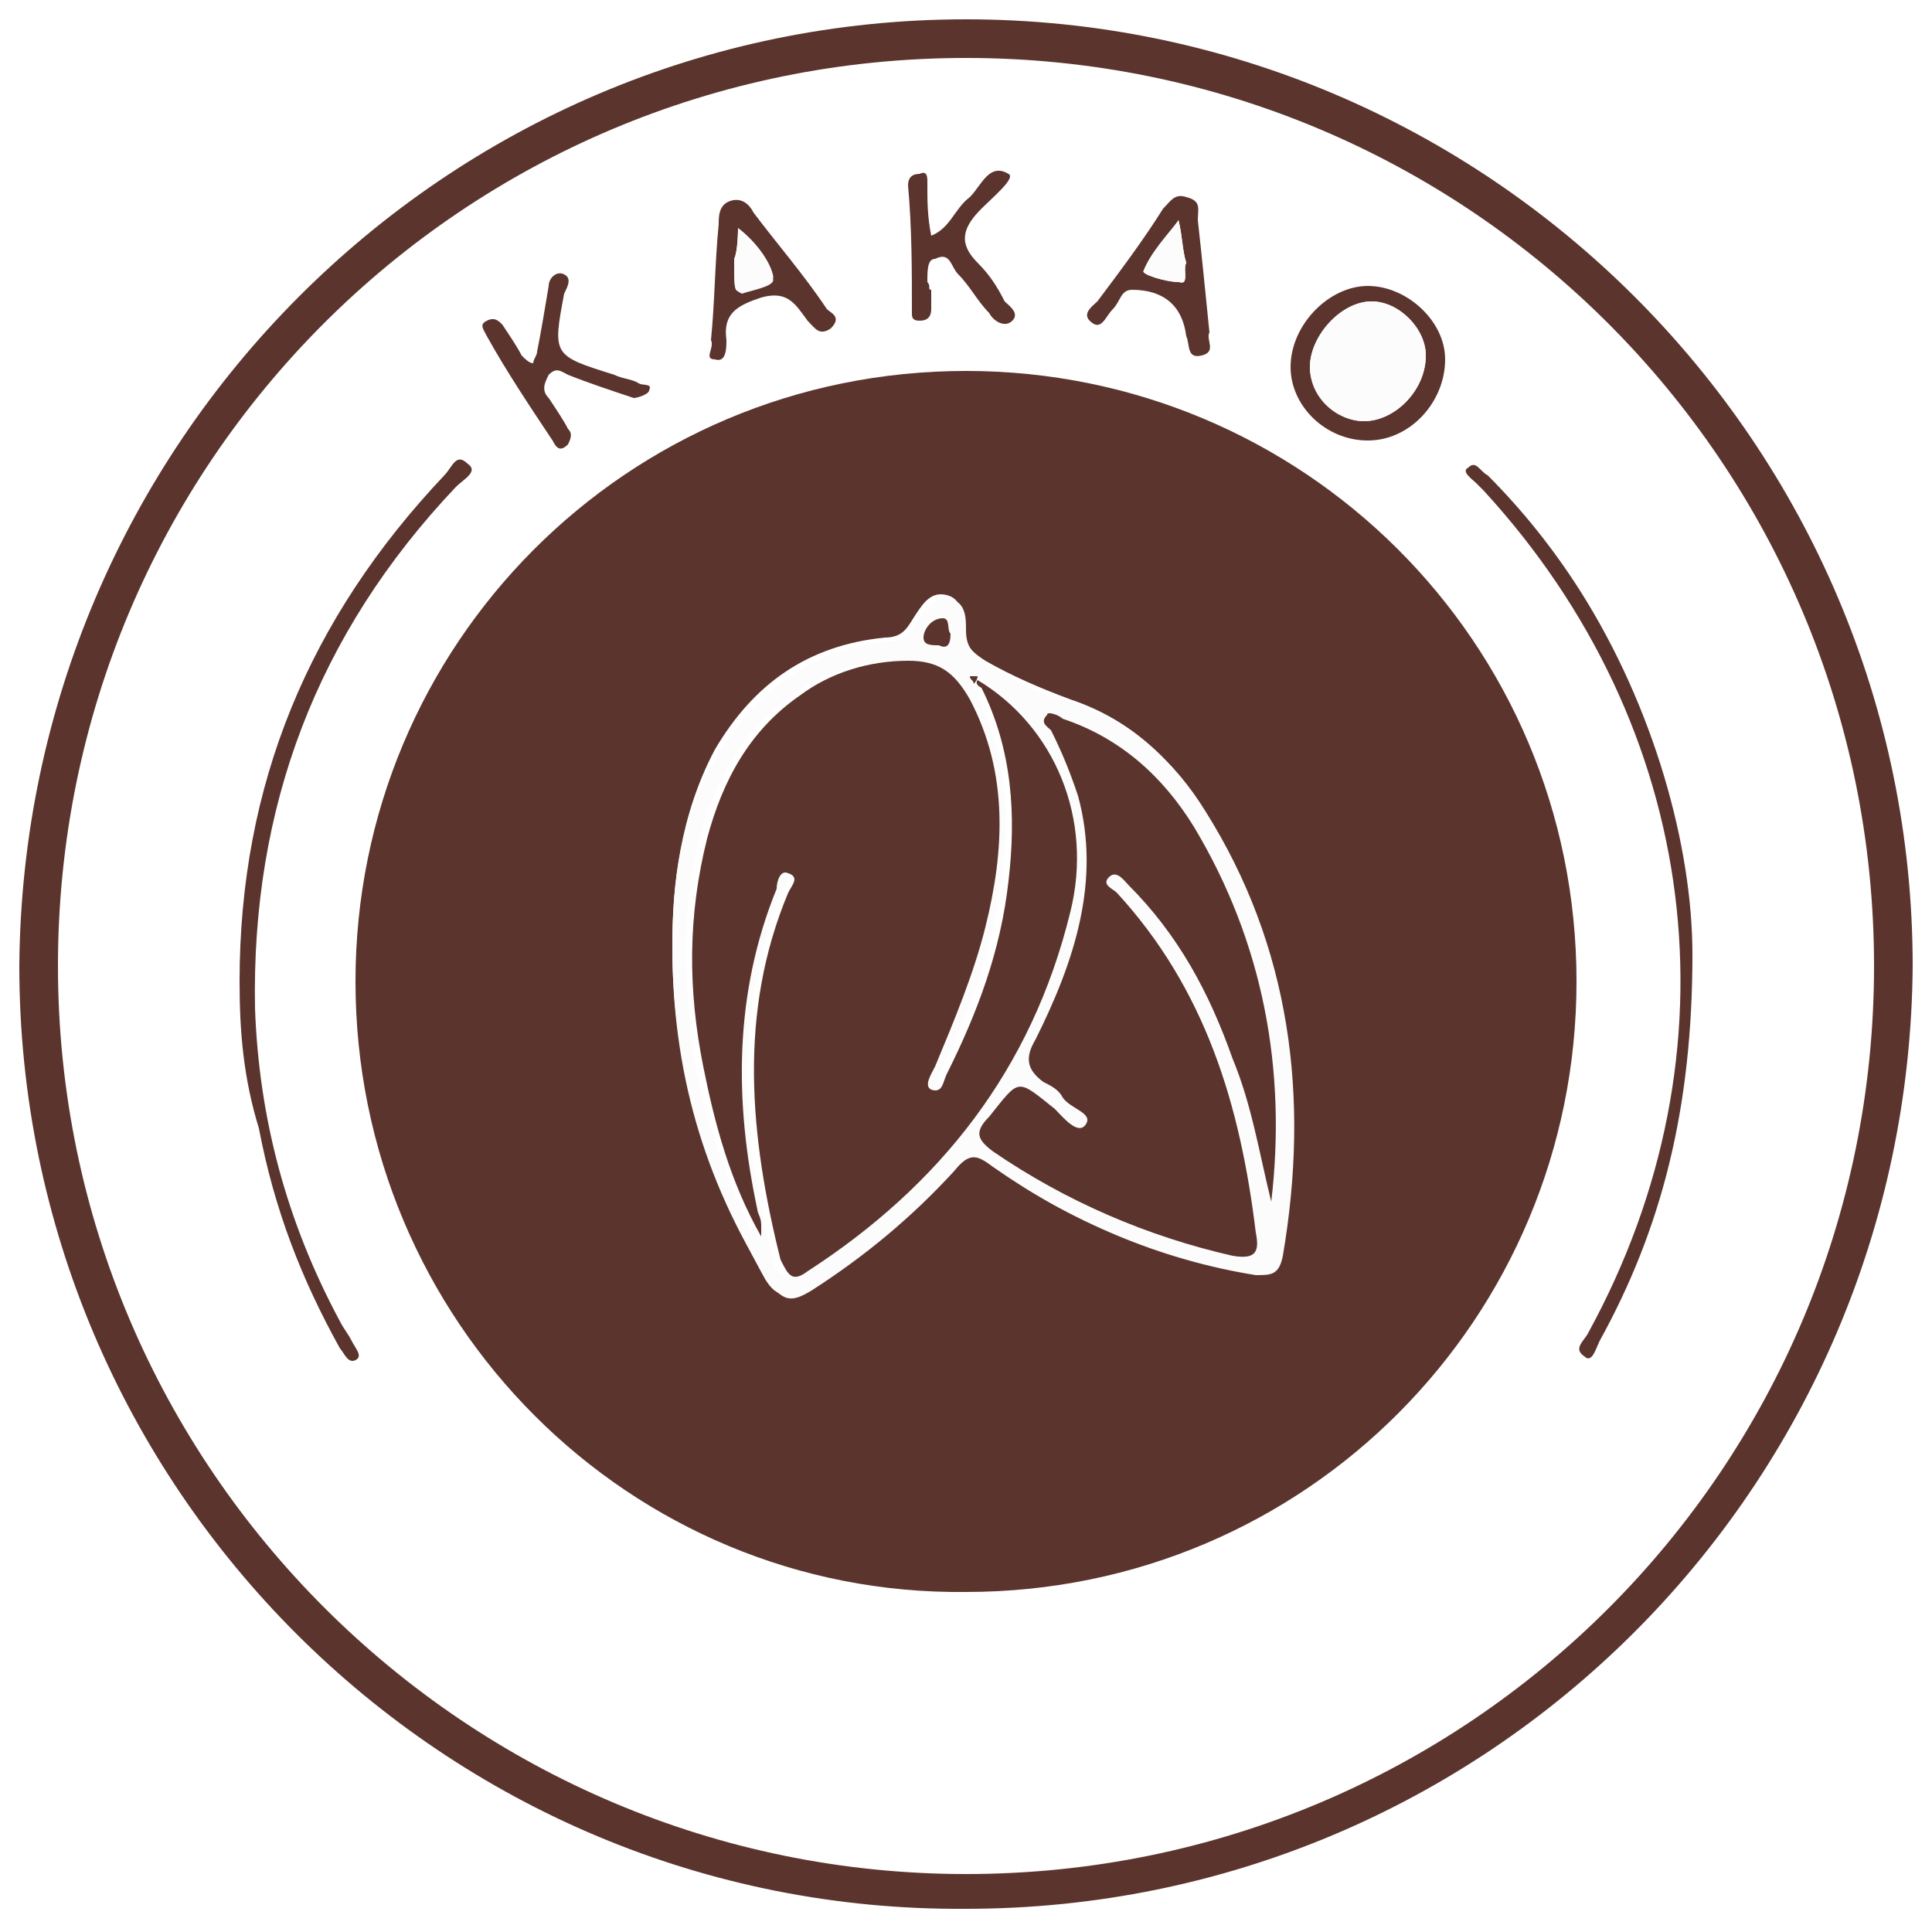
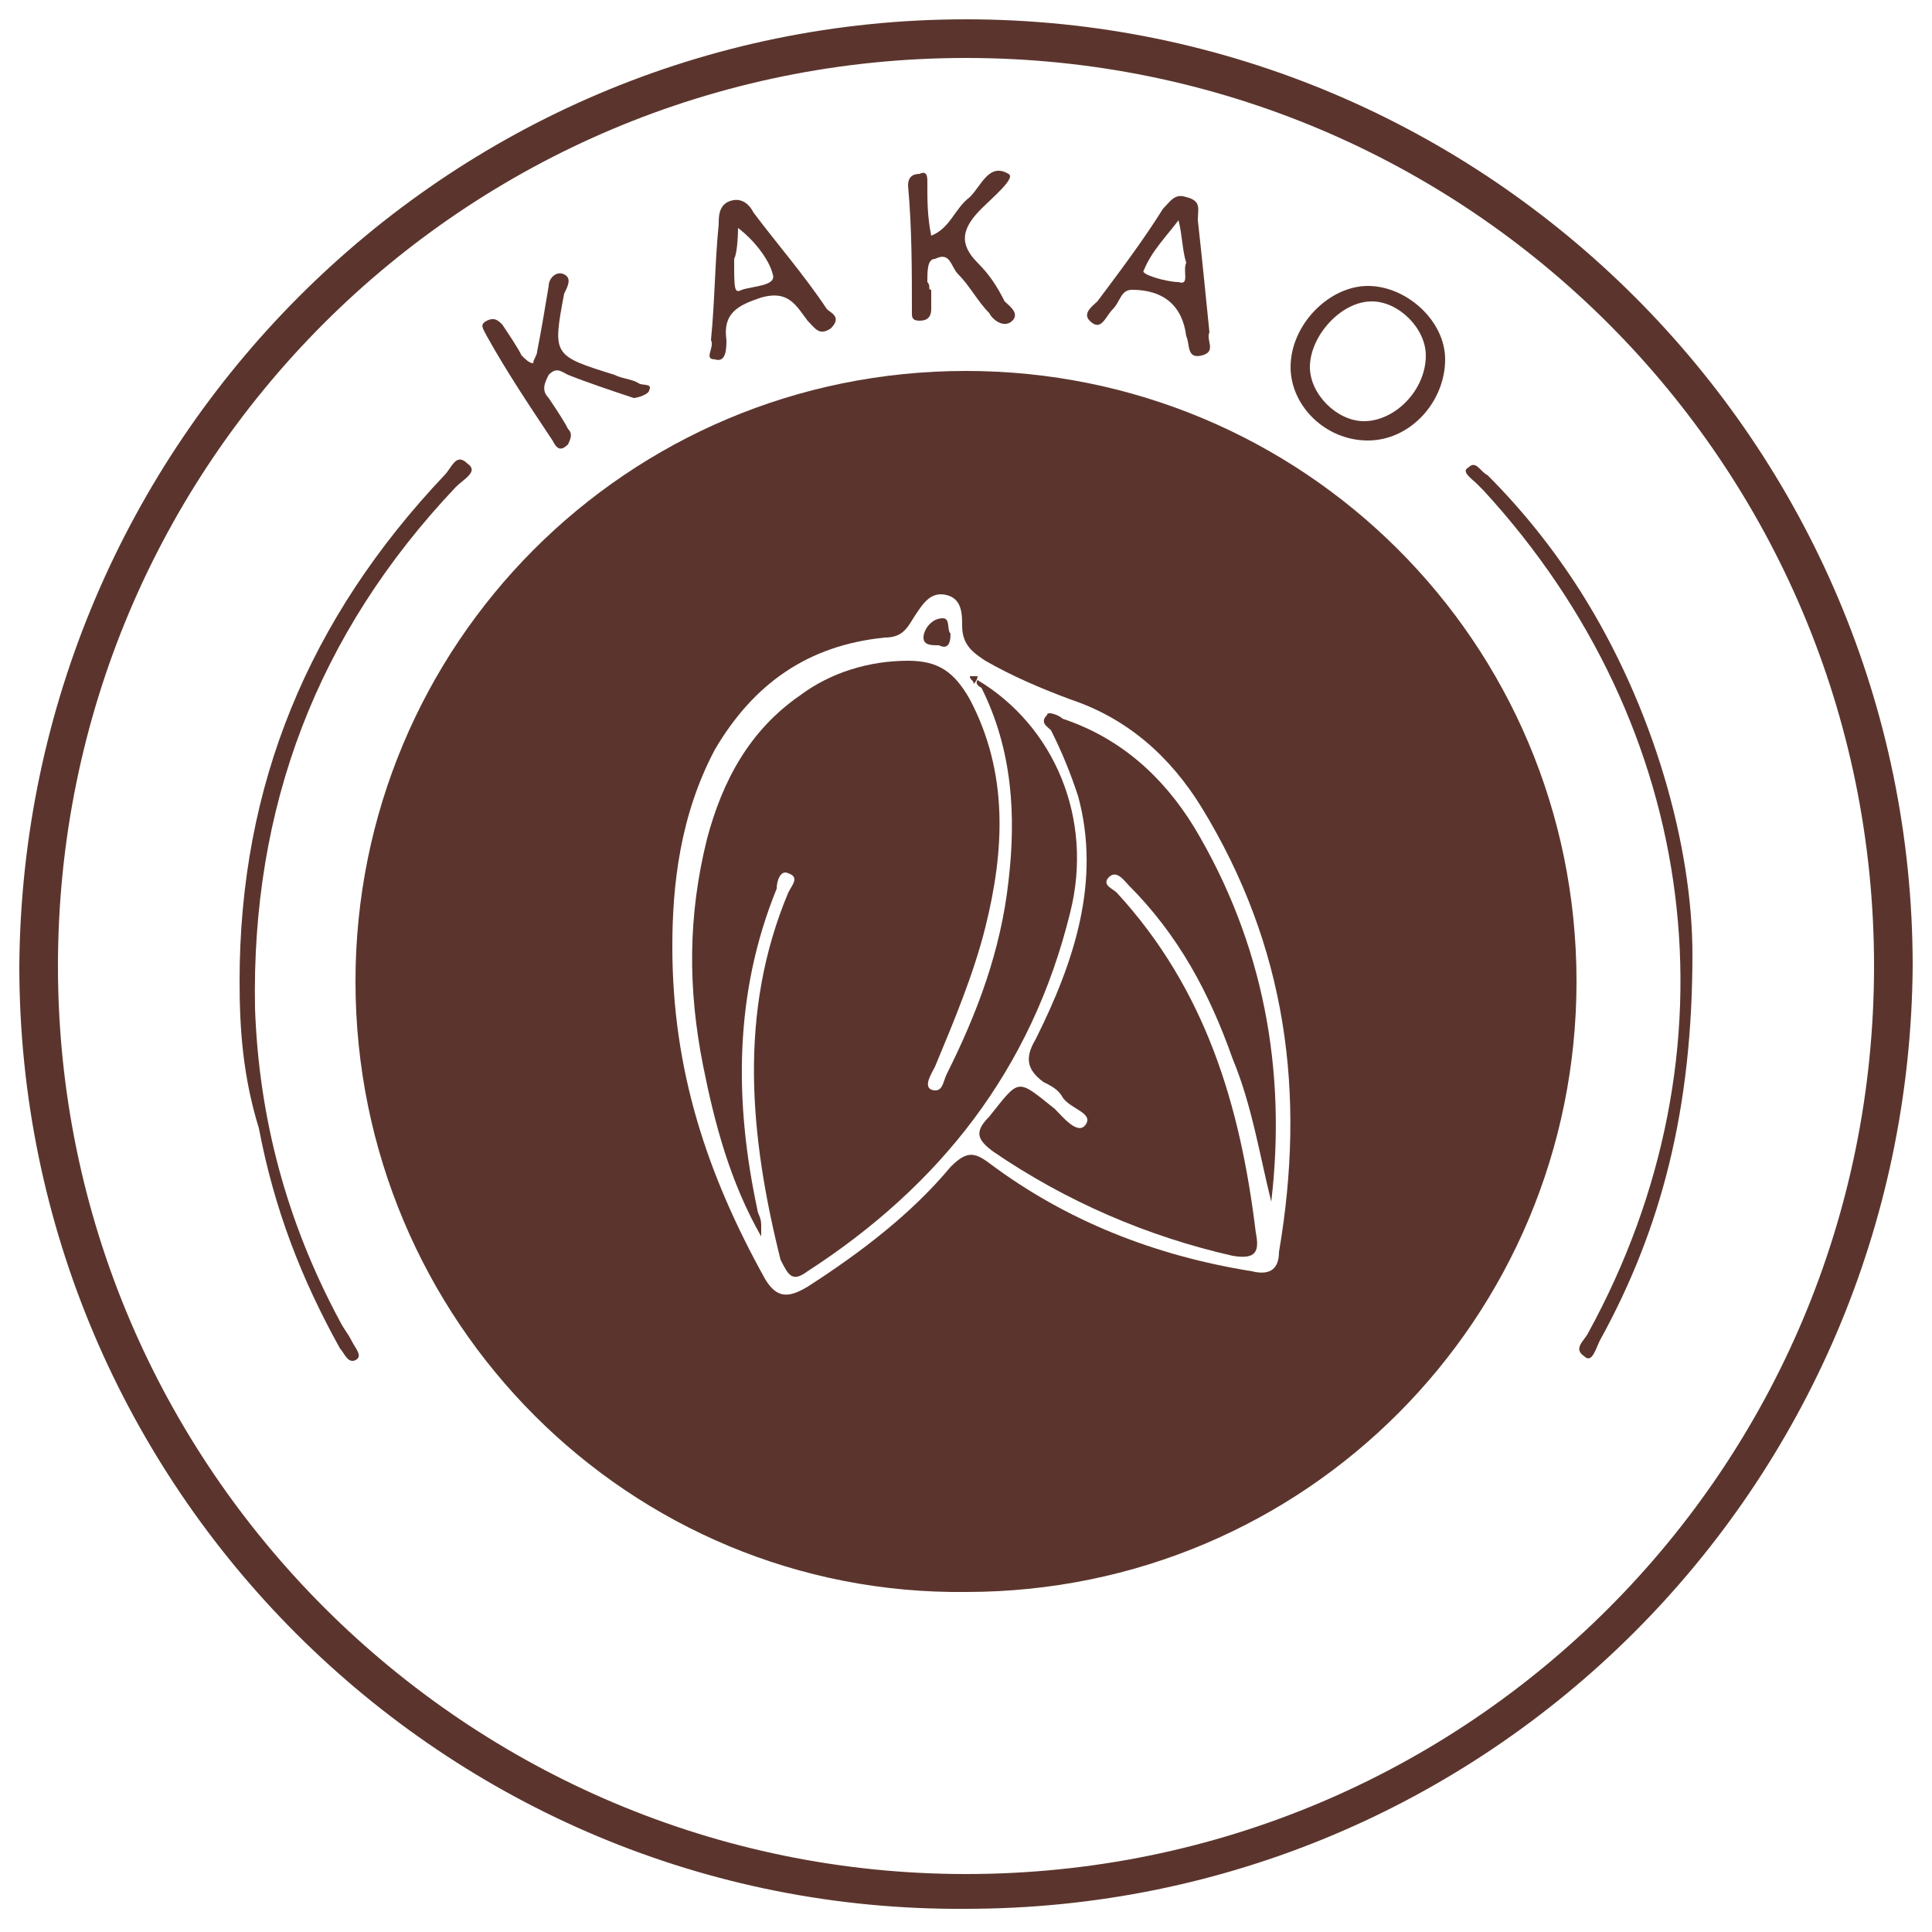
<svg xmlns="http://www.w3.org/2000/svg" version="1.1" id="Слой_1" x="0px" y="0px" viewBox="0 0 50 50" style="enable-background:new 0 0 50 50;" xml:space="preserve">
  <style type="text/css">
	.st0{fill:#5B352D;}
- 	.st1{fill:#FCFCFC;}
</style>
  <g>
-     <path class="st0" d="M0.5,25C0.6,11.5,11.5,0.5,25,0.5c13.5,0,24.5,11,24.5,24.5c-0.1,13.5-11,24.4-24.5,24.4   C11.5,49.5,0.5,38.5,0.5,25z M25,48.5C38,48.5,48.5,38,48.5,25C48.5,12,38,1.5,25,1.5C12,1.5,1.5,12,1.5,25   C1.5,38,12.1,48.5,25,48.5z" />
-     <path class="st0" d="M9.2,25.4c0-8.7,7-15.8,15.8-15.8c8.7,0,15.8,7,15.8,15.8c0,8.7-7,15.8-15.8,15.8C16.3,41.3,9.2,34.2,9.2,25.4   z M17.4,24.5c0,3.2,0.9,5.9,2.4,8.6c0.3,0.5,0.6,0.5,1.1,0.2c1.4-0.9,2.7-1.9,3.7-3.1c0.4-0.4,0.6-0.4,1-0.1c2,1.5,4.3,2.4,6.8,2.8   c0.4,0.1,0.7,0,0.7-0.5c0.7-4.1,0.2-7.9-2-11.5c-0.8-1.3-1.9-2.3-3.4-2.8c-0.8-0.3-1.5-0.6-2.2-1c-0.3-0.2-0.6-0.4-0.6-0.9   c0-0.3,0-0.7-0.4-0.8c-0.4-0.1-0.6,0.2-0.8,0.5c-0.2,0.3-0.3,0.6-0.8,0.6c-2,0.2-3.4,1.2-4.4,2.9C17.6,21.1,17.4,22.9,17.4,24.5z" />
-     <path class="st0" d="M6.2,25.4c0-5.1,1.8-9.4,5.3-13.1c0.2-0.2,0.3-0.6,0.6-0.3c0.3,0.2-0.1,0.4-0.3,0.6c-3.6,3.8-5.3,8.3-5.2,13.5   c0.1,2.8,0.8,5.5,2.2,8.1c0.1,0.2,0.2,0.3,0.3,0.5c0.1,0.2,0.3,0.4,0.1,0.5c-0.2,0.1-0.3-0.2-0.4-0.3c-1-1.8-1.7-3.6-2.1-5.7   C6.3,27.9,6.2,26.7,6.2,25.4z" />
+     <path class="st0" d="M0.5,25C0.6,11.5,11.5,0.5,25,0.5s24.5,11,24.5,24.5c-0.1,13.5-11,24.4-24.5,24.4C11.5,49.5,0.5,38.5,0.5,25z    M25,48.5C38,48.5,48.5,38,48.5,25S38,1.5,25,1.5S1.5,12,1.5,25S12.1,48.5,25,48.5z" />
+     <path class="st0" d="M9.2,25.4c0-8.7,7-15.8,15.8-15.8c8.7,0,15.8,7,15.8,15.8c0,8.7-7,15.8-15.8,15.8C16.3,41.3,9.2,34.2,9.2,25.4   z M17.4,24.5c0,3.2,0.9,5.9,2.4,8.6c0.3,0.5,0.6,0.5,1.1,0.2c1.4-0.9,2.7-1.9,3.7-3.1c0.4-0.4,0.6-0.4,1-0.1c2,1.5,4.3,2.4,6.8,2.8   c0.4,0.1,0.7,0,0.7-0.5c0.7-4.1,0.2-7.9-2-11.5c-0.8-1.3-1.9-2.3-3.4-2.8c-0.8-0.3-1.5-0.6-2.2-1c-0.3-0.2-0.6-0.4-0.6-0.9   c0-0.3,0-0.7-0.4-0.8s-0.6,0.2-0.8,0.5c-0.2,0.3-0.3,0.6-0.8,0.6c-2,0.2-3.4,1.2-4.4,2.9C17.6,21.1,17.4,22.9,17.4,24.5z" />
+     <path class="st0" d="M6.2,25.4c0-5.1,1.8-9.4,5.3-13.1c0.2-0.2,0.3-0.6,0.6-0.3c0.3,0.2-0.1,0.4-0.3,0.6c-3.6,3.8-5.3,8.3-5.2,13.5   c0.1,2.8,0.8,5.5,2.2,8.1c0.1,0.2,0.2,0.3,0.3,0.5s0.3,0.4,0.1,0.5S8.9,35,8.8,34.9c-1-1.8-1.7-3.6-2.1-5.7   C6.3,27.9,6.2,26.7,6.2,25.4z" />
    <path class="st0" d="M43.8,24.7c0,4-0.8,7.1-2.4,10c-0.1,0.2-0.2,0.6-0.4,0.4c-0.3-0.2,0-0.4,0.1-0.6c4-7.3,2.9-15.7-2.7-21.8   c-0.1-0.1-0.1-0.1-0.2-0.2c-0.1-0.1-0.4-0.3-0.2-0.4c0.2-0.2,0.3,0.1,0.5,0.2c0.9,0.9,1.7,1.9,2.4,3C42.8,18.3,43.8,21.9,43.8,24.7   z" />
-     <path class="st0" d="M35.4,11.4c-1.1,0-2-0.9-2-1.9c0-1.1,1-2.1,2-2.1c1,0,2,0.9,2,1.9C37.4,10.4,36.5,11.4,35.4,11.4z M36.9,9.2   c0-0.7-0.7-1.4-1.4-1.4c-0.8,0-1.6,0.9-1.6,1.7c0,0.7,0.7,1.4,1.4,1.4C36.1,10.9,36.9,10.1,36.9,9.2z" />
-     <path class="st0" d="M16.4,10.3c-0.6-0.2-1.2-0.4-1.7-0.6c-0.2-0.1-0.3-0.2-0.5,0c-0.1,0.2-0.2,0.4,0,0.6c0.2,0.3,0.4,0.6,0.5,0.8   c0.1,0.1,0.1,0.2,0,0.4c-0.2,0.2-0.3,0.1-0.4-0.1c-0.6-0.9-1.2-1.8-1.7-2.7c-0.1-0.2-0.2-0.3,0-0.4c0.2-0.1,0.3,0,0.4,0.1   c0.2,0.3,0.4,0.6,0.5,0.8c0.1,0.1,0.2,0.2,0.3,0.2c0-0.1,0.1-0.2,0.1-0.3C14,8.6,14.1,8,14.2,7.4c0-0.2,0.2-0.4,0.4-0.3   c0.2,0.1,0.1,0.3,0,0.5c-0.3,1.6-0.3,1.6,1.3,2.1c0.2,0.1,0.4,0.1,0.6,0.2c0.1,0.1,0.4,0,0.3,0.2C16.8,10.2,16.5,10.3,16.4,10.3z" />
-     <path class="st0" d="M24.1,7.5c0,0.2,0,0.3,0,0.5c0,0.2-0.1,0.3-0.3,0.3c-0.2,0-0.2-0.1-0.2-0.2c0-1.1,0-2.2-0.1-3.3   c0-0.2,0.1-0.3,0.3-0.3C24,4.4,24,4.6,24,4.7c0,0,0,0.1,0,0.1c0,0.4,0,0.8,0.1,1.3c0.5-0.2,0.6-0.7,1-1c0.3-0.3,0.5-0.9,1-0.6   c0.2,0.1-0.4,0.6-0.7,0.9c-0.5,0.5-0.6,0.9-0.1,1.4c0.3,0.3,0.5,0.6,0.7,1c0.1,0.1,0.4,0.3,0.2,0.5c-0.2,0.2-0.5,0-0.6-0.2   c-0.3-0.3-0.5-0.7-0.8-1c-0.2-0.2-0.2-0.6-0.6-0.4C24,6.7,24,7,24,7.3C24.1,7.4,24,7.5,24.1,7.5C24.1,7.5,24.1,7.5,24.1,7.5z" />
-     <path class="st0" d="M18.4,8.8c0.1-1,0.1-2,0.2-3c0-0.2,0-0.5,0.3-0.6c0.3-0.1,0.5,0.1,0.6,0.3c0.6,0.8,1.3,1.6,1.9,2.5   c0.1,0.1,0.4,0.2,0.1,0.5c-0.3,0.2-0.4,0-0.6-0.2c-0.3-0.4-0.5-0.8-1.2-0.6c-0.6,0.2-1,0.4-0.9,1.1c0,0.2,0,0.6-0.3,0.5   C18.2,9.3,18.5,9,18.4,8.8z M19,6.7c0,0.8,0,0.9,0.2,0.8c0.3-0.1,0.9-0.1,0.8-0.4c-0.1-0.4-0.5-0.9-0.9-1.2   C19.1,5.9,19.1,6.5,19,6.7z" />
-     <path class="st0" d="M31.3,8.6c-0.1,0.2,0.2,0.5-0.2,0.6c-0.4,0.1-0.3-0.3-0.4-0.5c-0.1-0.8-0.6-1.2-1.4-1.2C29,7.5,29,7.8,28.8,8   c-0.2,0.2-0.3,0.6-0.6,0.3c-0.2-0.2,0.1-0.4,0.2-0.5c0.6-0.8,1.2-1.6,1.7-2.4c0.2-0.2,0.3-0.4,0.6-0.3C31.1,5.2,31,5.4,31,5.7   C31.1,6.6,31.2,7.6,31.3,8.6z M30.7,6.8c-0.1-0.3-0.1-0.7-0.2-1.1c-0.3,0.4-0.7,0.8-0.9,1.3c-0.1,0.1,0.6,0.3,0.9,0.3   C30.8,7.4,30.6,7,30.7,6.8z" />
-     <path class="st1" d="M17.4,24.5c0-1.7,0.2-3.4,1.2-5c1-1.6,2.4-2.7,4.4-2.9c0.5,0,0.6-0.3,0.8-0.6c0.2-0.2,0.4-0.6,0.8-0.5   c0.4,0.1,0.4,0.5,0.4,0.8c0,0.5,0.2,0.6,0.6,0.9c0.7,0.5,1.4,0.8,2.2,1c1.5,0.5,2.6,1.5,3.4,2.8c2.2,3.5,2.7,7.4,2,11.5   c-0.1,0.5-0.3,0.5-0.7,0.5c-2.5-0.4-4.8-1.4-6.8-2.8c-0.4-0.3-0.6-0.4-1,0.1c-1.1,1.2-2.3,2.2-3.7,3.1c-0.5,0.3-0.7,0.3-1.1-0.2   C18.2,30.5,17.4,27.7,17.4,24.5z M25.3,17.6c-0.1,0-0.1,0-0.2,0c0,0.1,0.1,0.1,0.1,0.2c0.8,1.6,1,3.3,0.7,5c-0.2,1.7-0.8,3.4-1.6,5   c-0.1,0.2-0.1,0.6-0.4,0.4c-0.2-0.1,0-0.4,0.1-0.6c0.5-1.1,1-2.3,1.3-3.6c0.5-2,0.6-4-0.4-5.9c-0.3-0.6-0.8-1-1.6-1   c-1.1,0-2,0.3-2.8,0.9c-1.3,0.9-2,2.2-2.4,3.7c-0.5,1.9-0.4,3.9-0.1,5.9c0.3,1.5,0.8,2.9,1.5,4.4c0-0.2,0-0.2,0-0.3   c0-0.1-0.1-0.2-0.1-0.4c-0.6-2.8-0.6-5.6,0.5-8.3c0.1-0.2,0.1-0.5,0.3-0.4c0.3,0.1,0.1,0.3,0,0.5c-1.2,3.2-1,6.3-0.2,9.5   c0.1,0.4,0.2,0.5,0.7,0.3c3.5-2.2,5.9-5.2,6.8-9.3C28.3,21.2,27.3,18.8,25.3,17.6z M32.9,31.1c0.4-3.5-0.2-6.7-2-9.7   c-0.8-1.3-1.9-2.3-3.4-2.8c-0.1,0-0.4-0.1-0.4-0.1c-0.1,0.1,0.1,0.3,0.1,0.4c0.3,0.5,0.6,1.1,0.7,1.7c0.6,2.3,0,4.4-1.1,6.3   c-0.3,0.5-0.2,0.8,0.2,1.1c0.2,0.1,0.3,0.2,0.5,0.4c0.2,0.3,0.8,0.4,0.6,0.7c-0.2,0.3-0.6-0.2-0.8-0.4c-1-0.8-0.9-0.8-1.7,0.2   c-0.3,0.4-0.3,0.6,0.1,0.9c1.9,1.3,3.9,2.2,6.2,2.7c0.6,0.1,0.7-0.1,0.6-0.6c-0.3-3.3-1.3-6.3-3.6-8.8c-0.1-0.1-0.4-0.2-0.2-0.4   c0.2-0.2,0.4,0.1,0.5,0.2c1.2,1.3,2.1,2.8,2.7,4.5C32.4,28.6,32.6,29.9,32.9,31.1z M24.6,16.4c-0.1-0.1,0-0.4-0.2-0.4   c-0.3,0-0.4,0.3-0.5,0.5c0,0.2,0.2,0.2,0.4,0.2C24.5,16.8,24.6,16.7,24.6,16.4z" />
-     <path class="st1" d="M36.9,9.2c0,0.9-0.8,1.7-1.6,1.7c-0.7,0-1.4-0.6-1.4-1.4c0-0.8,0.8-1.7,1.6-1.7C36.2,7.8,36.9,8.5,36.9,9.2z" />
-     <path class="st1" d="M19,6.7c0.1-0.2,0.1-0.8,0.1-0.7c0.4,0.3,0.8,0.7,0.9,1.2c0.1,0.2-0.5,0.3-0.8,0.4C19,7.5,19,7.5,19,6.7z" />
-     <path class="st1" d="M30.7,6.8c-0.1,0.2,0.1,0.5-0.2,0.5c-0.3,0-1-0.2-0.9-0.3c0.2-0.5,0.6-0.8,0.9-1.3C30.6,6.1,30.6,6.5,30.7,6.8   z" />
+     <path class="st0" d="M35.4,11.4c-1.1,0-2-0.9-2-1.9c0-1.1,1-2.1,2-2.1s2,0.9,2,1.9C37.4,10.4,36.5,11.4,35.4,11.4z M36.9,9.2   c0-0.7-0.7-1.4-1.4-1.4c-0.8,0-1.6,0.9-1.6,1.7c0,0.7,0.7,1.4,1.4,1.4C36.1,10.9,36.9,10.1,36.9,9.2z" />
+     <path class="st0" d="M16.4,10.3c-0.6-0.2-1.2-0.4-1.7-0.6c-0.2-0.1-0.3-0.2-0.5,0c-0.1,0.2-0.2,0.4,0,0.6c0.2,0.3,0.4,0.6,0.5,0.8   c0.1,0.1,0.1,0.2,0,0.4c-0.2,0.2-0.3,0.1-0.4-0.1c-0.6-0.9-1.2-1.8-1.7-2.7c-0.1-0.2-0.2-0.3,0-0.4c0.2-0.1,0.3,0,0.4,0.1   c0.2,0.3,0.4,0.6,0.5,0.8c0.1,0.1,0.2,0.2,0.3,0.2c0-0.1,0.1-0.2,0.1-0.3C14,8.6,14.1,8,14.2,7.4c0-0.2,0.2-0.4,0.4-0.3   s0.1,0.3,0,0.5c-0.3,1.6-0.3,1.6,1.3,2.1c0.2,0.1,0.4,0.1,0.6,0.2c0.1,0.1,0.4,0,0.3,0.2C16.8,10.2,16.5,10.3,16.4,10.3z" />
+     <path class="st0" d="M24.1,7.5c0,0.2,0,0.3,0,0.5S24,8.3,23.8,8.3c-0.2,0-0.2-0.1-0.2-0.2c0-1.1,0-2.2-0.1-3.3   c0-0.2,0.1-0.3,0.3-0.3C24,4.4,24,4.6,24,4.7v0.1c0,0.4,0,0.8,0.1,1.3c0.5-0.2,0.6-0.7,1-1c0.3-0.3,0.5-0.9,1-0.6   c0.2,0.1-0.4,0.6-0.7,0.9c-0.5,0.5-0.6,0.9-0.1,1.4c0.3,0.3,0.5,0.6,0.7,1c0.1,0.1,0.4,0.3,0.2,0.5c-0.2,0.2-0.5,0-0.6-0.2   c-0.3-0.3-0.5-0.7-0.8-1c-0.2-0.2-0.2-0.6-0.6-0.4C24,6.7,24,7,24,7.3C24.1,7.4,24,7.5,24.1,7.5L24.1,7.5z" />
+     <path class="st0" d="M18.4,8.8c0.1-1,0.1-2,0.2-3c0-0.2,0-0.5,0.3-0.6s0.5,0.1,0.6,0.3c0.6,0.8,1.3,1.6,1.9,2.5   c0.1,0.1,0.4,0.2,0.1,0.5c-0.3,0.2-0.4,0-0.6-0.2c-0.3-0.4-0.5-0.8-1.2-0.6c-0.6,0.2-1,0.4-0.9,1.1c0,0.2,0,0.6-0.3,0.5   C18.2,9.3,18.5,9,18.4,8.8z M19,6.7c0,0.8,0,0.9,0.2,0.8c0.3-0.1,0.9-0.1,0.8-0.4c-0.1-0.4-0.5-0.9-0.9-1.2   C19.1,5.9,19.1,6.5,19,6.7z" />
+     <path class="st0" d="M31.3,8.6c-0.1,0.2,0.2,0.5-0.2,0.6c-0.4,0.1-0.3-0.3-0.4-0.5c-0.1-0.8-0.6-1.2-1.4-1.2C29,7.5,29,7.8,28.8,8   s-0.3,0.6-0.6,0.3c-0.2-0.2,0.1-0.4,0.2-0.5C29,7,29.6,6.2,30.1,5.4c0.2-0.2,0.3-0.4,0.6-0.3C31.1,5.2,31,5.4,31,5.7   C31.1,6.6,31.2,7.6,31.3,8.6z M30.7,6.8c-0.1-0.3-0.1-0.7-0.2-1.1c-0.3,0.4-0.7,0.8-0.9,1.3c-0.1,0.1,0.6,0.3,0.9,0.3   C30.8,7.4,30.6,7,30.7,6.8z" />
    <path class="st0" d="M25.3,17.6c2,1.2,3,3.6,2.4,6c-1,4.1-3.4,7.1-6.8,9.3c-0.4,0.3-0.5,0.1-0.7-0.3c-0.8-3.2-1.1-6.4,0.2-9.5   c0.1-0.2,0.3-0.4,0-0.5c-0.2-0.1-0.3,0.2-0.3,0.4c-1.1,2.7-1.1,5.5-0.5,8.3c0,0.1,0.1,0.2,0.1,0.4c0,0,0,0.1,0,0.3   c-0.8-1.4-1.2-2.9-1.5-4.4c-0.4-2-0.4-3.9,0.1-5.9c0.4-1.5,1.1-2.8,2.4-3.7c0.8-0.6,1.8-0.9,2.8-0.9c0.8,0,1.2,0.3,1.6,1   c1,1.9,0.9,3.9,0.4,5.9c-0.3,1.2-0.8,2.4-1.3,3.6c-0.1,0.2-0.3,0.5-0.1,0.6c0.3,0.1,0.3-0.2,0.4-0.4c0.8-1.6,1.4-3.2,1.6-5   c0.2-1.7,0.1-3.4-0.7-5C25.2,17.7,25.3,17.6,25.3,17.6z" />
    <path class="st0" d="M32.9,31.1c-0.3-1.2-0.5-2.5-1-3.7c-0.6-1.7-1.4-3.2-2.7-4.5c-0.1-0.1-0.3-0.4-0.5-0.2   c-0.2,0.2,0.1,0.3,0.2,0.4c2.3,2.5,3.2,5.5,3.6,8.8c0.1,0.5,0,0.7-0.6,0.6c-2.2-0.5-4.3-1.4-6.2-2.7c-0.4-0.3-0.5-0.5-0.1-0.9   c0.8-1,0.7-1,1.7-0.2c0.2,0.2,0.6,0.7,0.8,0.4c0.2-0.3-0.4-0.4-0.6-0.7c-0.1-0.2-0.3-0.3-0.5-0.4c-0.4-0.3-0.5-0.6-0.2-1.1   c1-2,1.7-4.1,1.1-6.3c-0.2-0.6-0.4-1.1-0.7-1.7c-0.1-0.1-0.3-0.2-0.1-0.4c0-0.1,0.3,0,0.4,0.1c1.5,0.5,2.6,1.5,3.4,2.8   C32.7,24.4,33.3,27.7,32.9,31.1z" />
-     <path class="st0" d="M24.6,16.4c0,0.3-0.1,0.4-0.3,0.3c-0.2,0-0.4,0-0.4-0.2c0-0.2,0.2-0.5,0.5-0.5C24.6,16,24.5,16.3,24.6,16.4z" />
+     <path class="st0" d="M24.6,16.4c0,0.3-0.1,0.4-0.3,0.3c-0.2,0-0.4,0-0.4-0.2s0.2-0.5,0.5-0.5C24.6,16,24.5,16.3,24.6,16.4z" />
    <path class="st0" d="M25.2,17.7c0-0.1-0.1-0.1-0.1-0.2c0.1,0,0.1,0,0.2,0C25.3,17.6,25.2,17.7,25.2,17.7z" />
  </g>
</svg>
